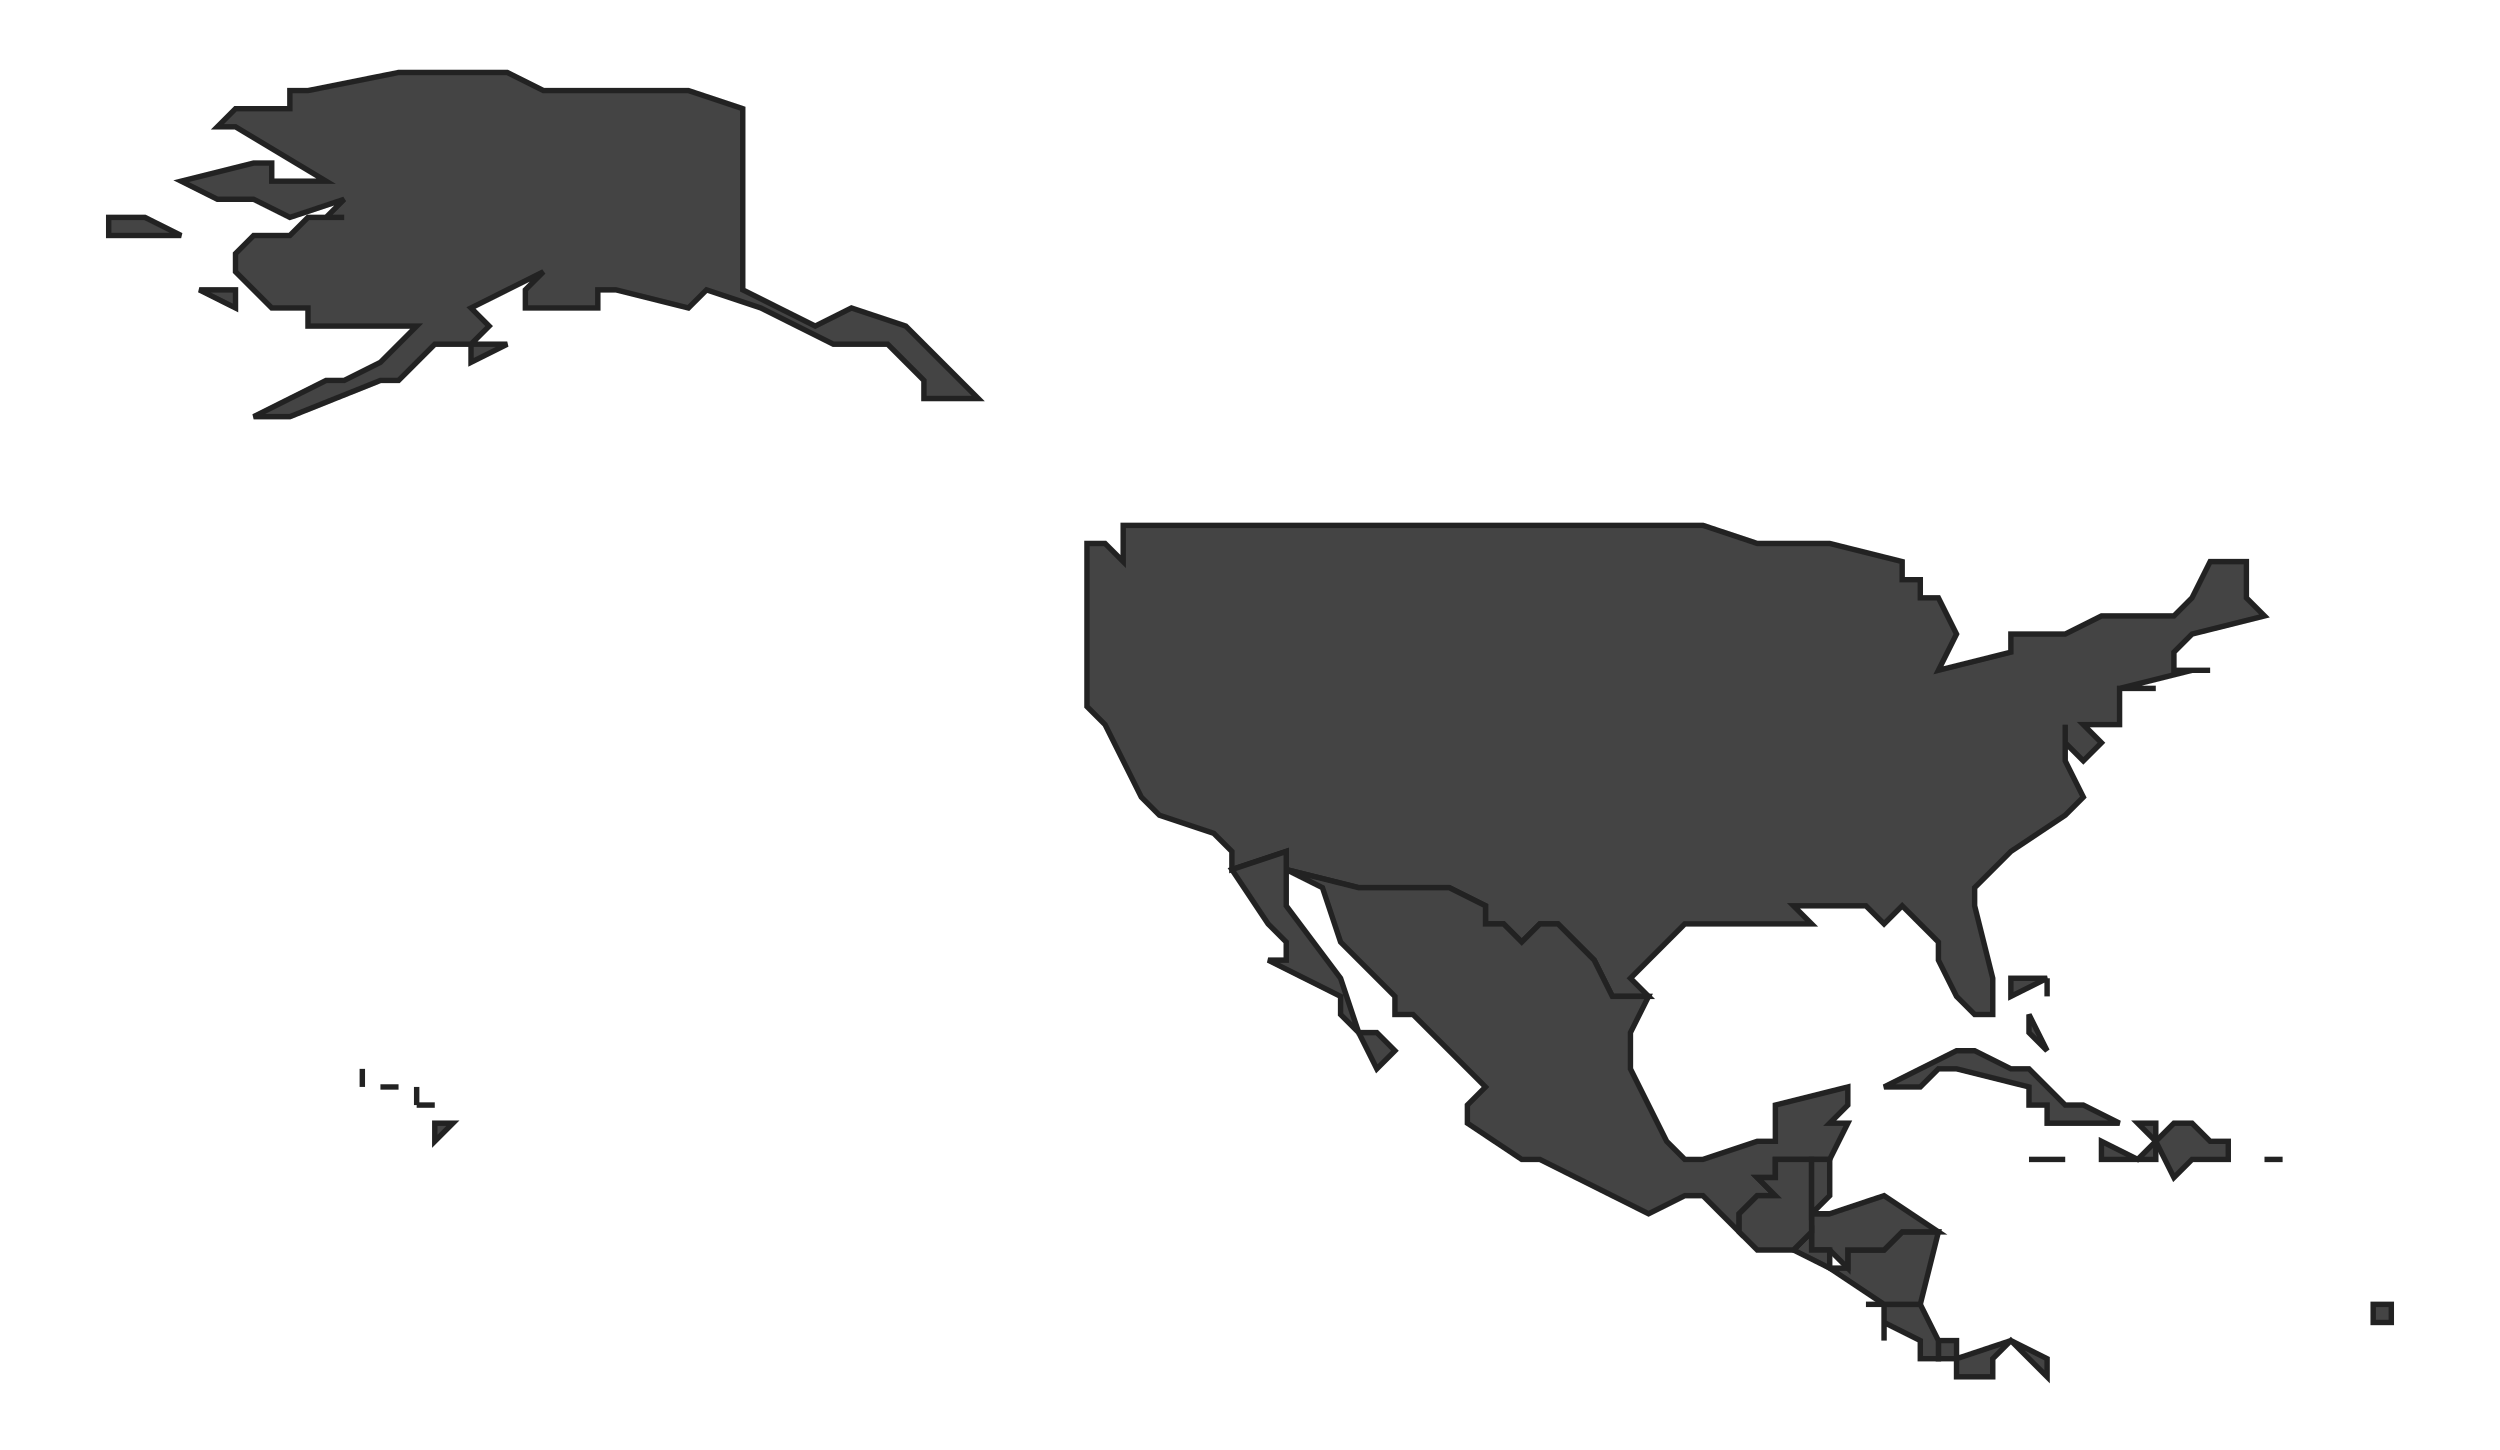
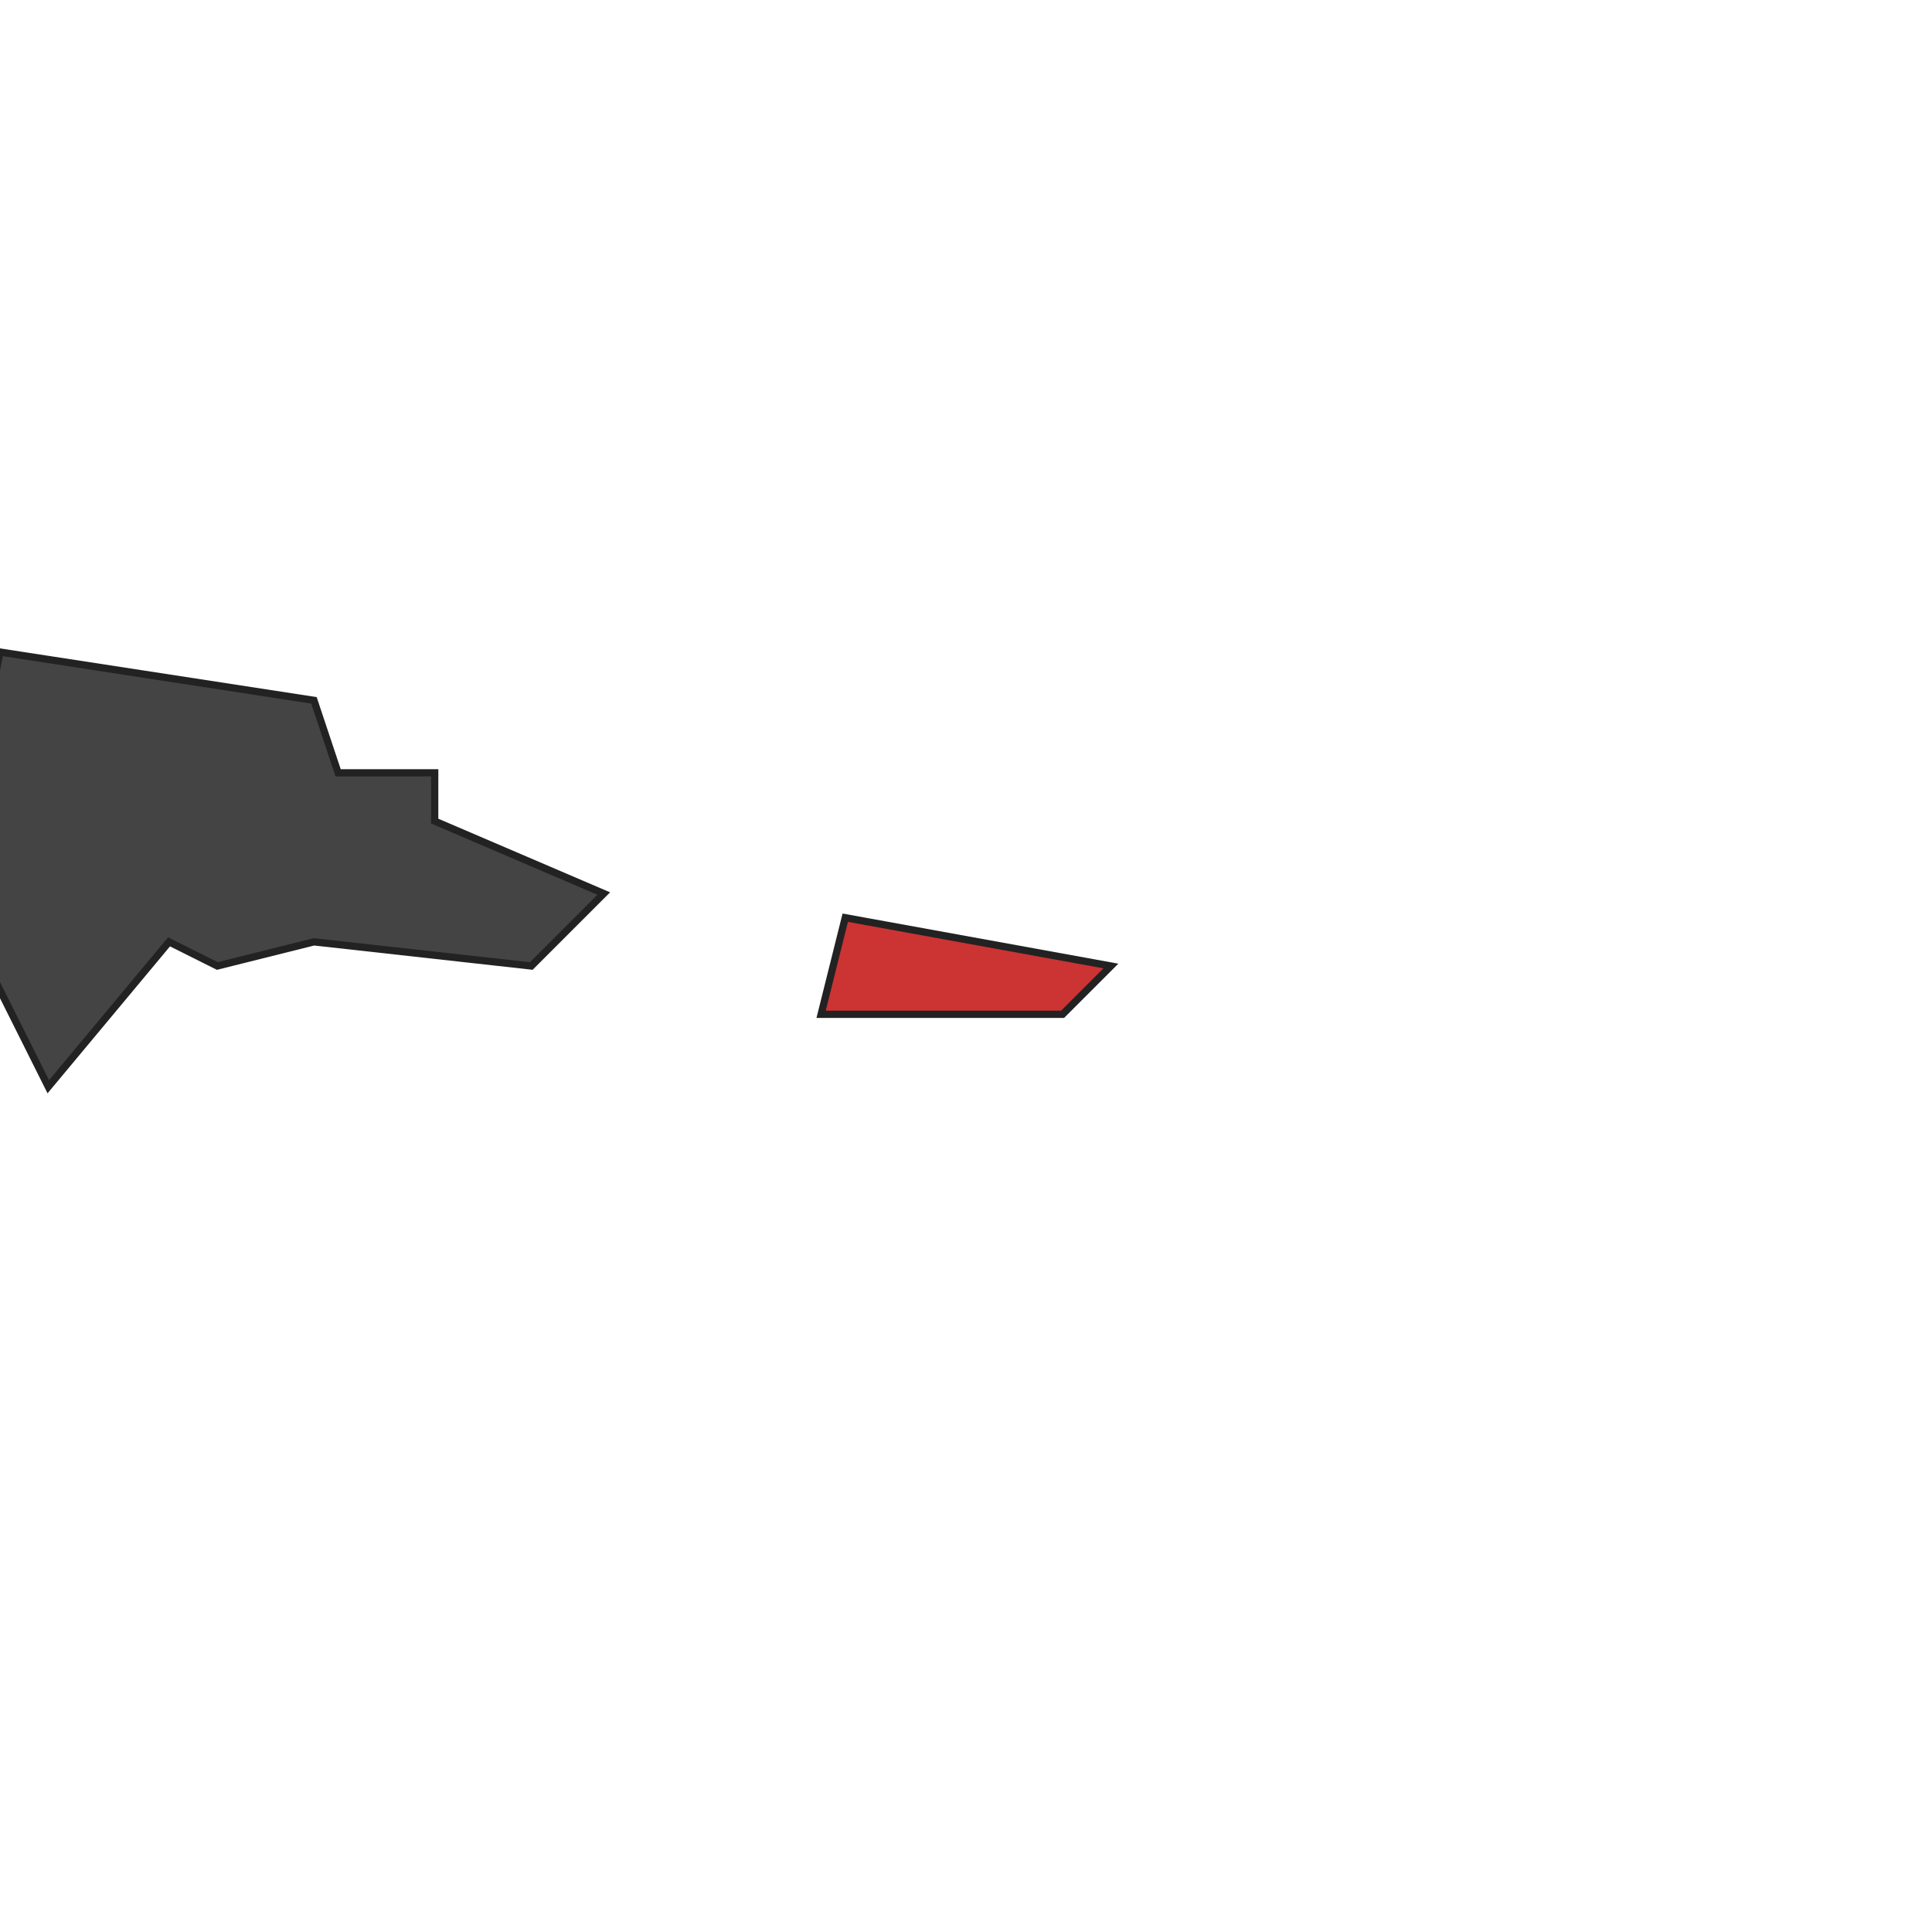
- <svg xmlns="http://www.w3.org/2000/svg" viewBox="0 0 138 80" width="138" height="80">
-   <path d="M62 29 L93 29 L93 29 L93 29 L94 29 L97 30 L100 30 L101 30 L105 31 L105 32 L105 32 L106 32 L106 33 L107 33 L108 35 L107 37 L107 37 L111 36 L111 35 L112 35 L114 35 L116 34 L120 34 L121 33 L122 31 L124 31 L124 33 L125 34 L121 35 L120 36 L120 37 L121 37 L121 37 L121 37 L122 37 L121 37 L117 38 L119 38 L117 38 L117 39 L117 39 L117 40 L116 40 L115 40 L116 41 L115 42 L115 42 L114 41 L114 40 L114 41 L114 41 L114 41 L114 42 L115 44 L114 45 L111 47 L109 49 L109 50 L110 54 L110 56 L109 56 L108 55 L107 53 L107 52 L106 51 L105 50 L104 51 L103 50 L99 50 L100 51 L99 51 L98 51 L97 51 L95 51 L93 51 L91 53 L90 54 L91 55 L90 55 L89 55 L88 53 L86 51 L86 51 L85 51 L84 52 L83 51 L82 51 L82 50 L80 49 L78 49 L78 49 L75 49 L71 48 L71 47 L68 48 L68 47 L67 46 L64 45 L64 45 L63 44 L62 42 L61 40 L60 39 L60 39 L60 37 L60 36 L60 33 L60 31 L60 30 L60 30 L61 30 L62 31 L62 31 L62 29 Z M24 62 L25 62 L24 63 L24 62 L24 62 Z M24 61 L24 61 L23 61 L23 61 L24 61 Z M23 60 L23 61 L23 61 L23 60 Z M22 60 L22 60 L22 60 L22 60 L21 60 L22 60 Z M20 59 L20 60 L20 60 L20 59 L20 59 Z M11 16 L13 16 L13 17 L13 17 L11 16 Z M27 19 L28 19 L26 20 L26 20 L26 19 L27 19 Z M41 6 L41 16 L43 17 L45 18 L47 17 L50 18 L52 20 L53 21 L54 22 L53 22 L51 22 L51 21 L50 20 L49 19 L46 19 L42 17 L39 16 L38 17 L34 16 L33 16 L33 17 L29 17 L29 17 L29 16 L30 15 L30 15 L26 17 L27 18 L26 19 L24 19 L23 20 L22 21 L21 21 L16 23 L14 23 L18 21 L19 21 L21 20 L22 19 L23 18 L21 18 L21 18 L20 18 L20 18 L19 18 L17 18 L17 17 L17 17 L15 17 L14 16 L13 15 L13 15 L13 14 L14 13 L16 13 L17 12 L19 12 L18 12 L18 12 L19 11 L16 12 L14 11 L12 11 L10 10 L14 9 L15 9 L15 10 L18 10 L13 7 L12 7 L13 6 L15 6 L16 6 L16 5 L17 5 L22 4 L23 4 L25 4 L26 4 L28 4 L28 4 L30 5 L37 5 L38 5 L41 6 Z M6 12 L8 12 L10 13 L9 13 L7 13 L6 13 L6 12 Z" fill="#444444" stroke="#222222" stroke-width="0.3" />
-   <path d="M119 62 L119 63 L119 63 L119 64 L117 64 L116 64 L116 63 L118 64 L119 63 L118 62 L118 62 L118 62 L119 62 Z" fill="#444444" stroke="#222222" stroke-width="0.3" />
-   <path d="M120 65 L119 63 L120 62 L121 62 L122 63 L122 63 L122 63 L123 63 L123 64 L121 64 L121 64 L121 64 L120 65 Z" fill="#444444" stroke="#222222" stroke-width="0.3" />
-   <path d="M111 54 L113 54 L113 54 L111 55 L111 54 Z M113 54 L113 54 L113 55 L113 54 L113 54 Z M112 56 L112 56 L113 58 L113 58 L112 57 L112 56 Z" fill="#444444" stroke="#222222" stroke-width="0.3" />
-   <path d="M68 48 L71 47 L71 48 L75 49 L78 49 L78 49 L80 49 L82 50 L82 51 L83 51 L84 52 L85 51 L86 51 L86 51 L88 53 L89 55 L91 55 L90 57 L90 59 L91 61 L92 63 L93 64 L94 64 L97 63 L98 63 L98 61 L102 60 L102 61 L101 62 L102 62 L101 64 L100 64 L100 64 L98 64 L98 65 L97 65 L98 66 L98 66 L97 66 L96 67 L96 68 L94 66 L93 66 L91 67 L87 65 L85 64 L84 64 L81 62 L81 61 L81 61 L82 60 L81 59 L78 56 L77 56 L77 55 L76 54 L75 53 L75 53 L74 52 L73 49 L71 48 L71 49 L71 50 L74 54 L75 57 L76 57 L77 58 L76 59 L75 57 L74 56 L74 55 L70 53 L71 53 L71 52 L70 51 L68 48 Z" fill="#444444" stroke="#222222" stroke-width="0.3" />
-   <path d="M113 75 L113 76 L113 76 L113 76 L112 75 L112 75 L111 74 L110 75 L110 76 L109 76 L109 76 L108 76 L108 75 L107 75 L107 75 L107 74 L107 74 L108 74 L108 75 L111 74 L111 74 L113 75 Z" fill="#444444" stroke="#222222" stroke-width="0.3" />
-   <path d="M107 74 L107 74 L107 74 L107 75 L106 75 L106 74 L104 73 L104 74 L104 73 L104 72 L103 72 L104 72 L106 72 L106 72 L107 74 Z" fill="#444444" stroke="#222222" stroke-width="0.3" />
-   <path d="M106 72 L106 72 L104 72 L101 70 L102 70 L102 69 L103 69 L104 69 L105 68 L105 68 L107 68 L106 72 L106 72 Z" fill="#444444" stroke="#222222" stroke-width="0.3" />
-   <path d="M107 68 L105 68 L105 68 L104 69 L103 69 L102 69 L102 70 L102 70 L101 69 L101 69 L100 69 L100 68 L100 67 L101 67 L104 66 L107 68 Z" fill="#444444" stroke="#222222" stroke-width="0.3" />
-   <path d="M100 68 L100 69 L101 69 L101 70 L99 69 L100 68 Z" fill="#444444" stroke="#222222" stroke-width="0.3" />
-   <path d="M96 68 L96 67 L97 66 L98 66 L98 66 L97 65 L98 65 L98 64 L100 64 L100 67 L101 67 L100 67 L100 68 L99 69 L97 69 L96 68 Z" fill="#444444" stroke="#222222" stroke-width="0.3" />
-   <path d="M100 64 L100 64 L101 64 L101 66 L100 67 L100 67 L100 64 Z" fill="#444444" stroke="#222222" stroke-width="0.3" />
-   <path d="M125 64 L126 64 L126 64 L125 64 L125 64 Z" fill="#cc3333" stroke="#222222" stroke-width="0.3" />
-   <path d="M112 64 L114 64 L114 64 L113 64 L112 64 Z" fill="#444444" stroke="#222222" stroke-width="0.3" />
-   <path d="M108 58 L109 58 L111 59 L112 59 L114 61 L115 61 L115 61 L117 62 L116 62 L113 62 L113 61 L112 61 L112 60 L108 59 L108 59 L107 59 L106 60 L104 60 L106 59 L108 58 Z" fill="#444444" stroke="#222222" stroke-width="0.3" />
-   <path d="M131 72 L132 72 L132 73 L131 73 L131 72 Z" fill="#444444" stroke="#222222" stroke-width="0.3" />
+ <svg xmlns="http://www.w3.org/2000/svg" viewBox="0 0 80 80" width="80" height="80">
+   <path d="M-390 -194 L-179 -194 L-179 -197 L-176 -197 L-173 -192 L-152 -188 L-134 -187 L-127 -189 L-101 -178 L-99 -175 L-95 -175 L-90 -171 L-91 -170 L-83 -166 L-80 -153 L-87 -141 L-84 -138 L-55 -147 L-57 -152 L-54 -153 L-39 -153 L-25 -164 L1 -164 L7 -167 L18 -182 L29 -179 L29 -169 L36 -162 L12 -154 L6 -147 L6 -143 L9 -139 L12 -139 L11 -142 L13 -140 L13 -138 L-16 -133 L-2 -133 L-18 -131 L-20 -129 L-18 -129 L-19 -123 L-25 -118 L-30 -122 L-26 -113 L-33 -104 L-31 -110 L-35 -113 L-36 -119 L-37 -116 L-36 -111 L-41 -112 L-35 -110 L-31 -92 L-36 -86 L-56 -76 L-74 -60 L-74 -50 L-64 -26 L-66 -13 L-72 -13 L-77 -18 L-85 -33 L-84 -38 L-92 -49 L-95 -50 L-102 -47 L-112 -53 L-137 -51 L-134 -44 L-135 -43 L-146 -43 L-152 -47 L-164 -48 L-175 -46 L-194 -33 L-196 -24 L-194 -18 L-197 -18 L-208 -22 L-212 -31 L-223 -45 L-228 -48 L-235 -48 L-239 -42 L-246 -44 L-250 -46 L-254 -54 L-265 -63 L-278 -63 L-278 -60 L-300 -60 L-328 -69 L-328 -70 L-346 -69 L-347 -73 L-357 -80 L-373 -85 L-374 -89 L-381 -96 L-387 -109 L-396 -118 L-397 -124 L-401 -128 L-400 -141 L-402 -147 L-398 -168 L-399 -178 L-404 -188 L-403 -189 L-392 -187 L-388 -180 L-386 -182 L-390 -194 Z M-641 25 L-633 30 L-639 35 L-642 29 L-641 25 Z M-642 21 L-645 22 L-647 20 L-646 19 L-642 21 Z M-651 17 L-648 18 L-652 18 L-651 17 Z M-657 13 L-654 17 L-655 17 L-658 17 L-659 15 L-657 13 Z M-667 10 L-668 12 L-671 11 L-669 10 L-667 10 Z M-729 -279 L-715 -280 L-715 -277 L-719 -276 L-729 -279 Z M-621 -262 L-612 -259 L-627 -253 L-631 -255 L-632 -258 L-621 -262 Z M-528 -352 L-528 -280 L-513 -278 L-501 -269 L-486 -276 L-470 -266 L-457 -252 L-444 -247 L-444 -242 L-448 -238 L-459 -244 L-461 -250 L-471 -256 L-475 -263 L-494 -264 L-519 -274 L-540 -278 L-550 -278 L-574 -285 L-583 -283 L-581 -278 L-609 -271 L-610 -276 L-607 -283 L-599 -286 L-601 -288 L-627 -273 L-621 -269 L-628 -264 L-644 -258 L-646 -255 L-658 -251 L-660 -247 L-696 -237 L-710 -236 L-686 -247 L-677 -247 L-662 -255 L-655 -259 L-650 -270 L-661 -269 L-665 -266 L-670 -270 L-672 -267 L-675 -271 L-687 -268 L-686 -275 L-691 -278 L-701 -276 L-713 -282 L-713 -286 L-719 -289 L-716 -294 L-707 -302 L-696 -301 L-689 -305 L-678 -306 L-680 -310 L-684 -311 L-678 -314 L-693 -311 L-710 -312 L-721 -313 L-734 -321 L-706 -328 L-700 -328 L-701 -324 L-685 -324 L-713 -339 L-724 -341 L-719 -345 L-706 -346 L-696 -349 L-695 -353 L-687 -356 L-658 -360 L-646 -364 L-635 -363 L-629 -359 L-613 -360 L-613 -358 L-602 -357 L-557 -354 L-547 -355 L-528 -352 Z M-761 -307 L-752 -306 L-738 -303 L-745 -300 L-753 -303 L-760 -303 L-761 -307 Z" fill="#444444" stroke="#222222" stroke-width="0.3" />
+   <path d="M-1 29 L-0 36 L-2 37 L-0 41 L-17 42 L-21 39 L-21 37 L-8 38 L-5 37 L-9 30 L-13 29 L-12 27 L-1 29 Z" fill="#444444" stroke="#222222" stroke-width="0.3" />
+   <path d="M2 45 L-2 37 L0 27 L13 29 L14 32 L18 32 L18 34 L25 37 L22 40 L13 39 L9 40 L7 39 L2 45 Z" fill="#444444" stroke="#222222" stroke-width="0.3" />
+   <path d="M-56 -25 L-47 -25 L-47 -24 L-55 -22 L-56 -25 Z M-47 -27 L-41 -24 L-42 -18 L-43 -23 L-47 -27 Z M-50 -13 L-48 -13 L-45 -2 L-47 -2 L-51 -8 L-50 -13 Z" fill="#444444" stroke="#222222" stroke-width="0.3" />
+   <path d="M-346 -69 L-328 -70 L-328 -69 L-300 -60 L-278 -60 L-278 -63 L-265 -63 L-254 -54 L-250 -46 L-246 -44 L-239 -42 L-235 -48 L-228 -48 L-223 -45 L-212 -31 L-208 -22 L-194 -18 L-198 -6 L-200 8 L-194 22 L-185 35 L-176 37 L-173 41 L-150 35 L-146 32 L-142 19 L-117 15 L-116 20 L-122 29 L-120 31 L-123 40 L-128 38 L-131 43 L-147 43 L-147 47 L-151 47 L-143 54 L-143 56 L-153 56 L-157 63 L-157 68 L-169 57 L-175 55 L-190 60 L-222 48 L-230 42 L-242 40 L-258 27 L-259 23 L-257 23 L-256 16 L-262 5 L-280 -13 L-286 -16 L-286 -22 L-295 -28 L-297 -33 L-301 -34 L-309 -42 L-316 -58 L-328 -63 L-329 -60 L-327 -51 L-304 -24 L-297 -6 L-293 -6 L-287 1 L-291 5 L-299 -4 L-308 -9 L-309 -19 L-330 -32 L-327 -32 L-323 -39 L-334 -46 L-346 -69 Z" fill="#444444" stroke="#222222" stroke-width="0.3" />
+   <path d="M-43 113 L-43 118 L-46 120 L-47 124 L-52 117 L-50 115 L-57 110 L-66 116 L-64 121 L-70 124 L-72 119 L-75 120 L-77 117 L-85 116 L-85 117 L-86 107 L-83 106 L-80 110 L-75 112 L-60 106 L-56 106 L-43 113 Z" fill="#444444" stroke="#222222" stroke-width="0.3" />
+   <path d="M-83 106 L-86 107 L-84 111 L-86 116 L-90 114 L-91 110 L-101 102 L-102 106 L-107 103 L-107 97 L-109 96 L-106 93 L-93 97 L-91 96 L-83 106 Z" fill="#444444" stroke="#222222" stroke-width="0.3" />
+   <path d="M-91 96 L-93 97 L-107 94 L-122 81 L-115 78 L-115 74 L-110 72 L-108 73 L-101 66 L-97 67 L-88 65 L-93 92 L-91 96 Z" fill="#444444" stroke="#222222" stroke-width="0.3" />
+   <path d="M-88 65 L-97 67 L-101 66 L-108 73 L-110 72 L-115 74 L-115 78 L-119 80 L-123 77 L-123 73 L-128 73 L-135 69 L-133 64 L-124 58 L-101 57 L-88 65 Z" fill="#444444" stroke="#222222" stroke-width="0.3" />
+   <path d="M-135 69 L-128 73 L-122 74 L-124 79 L-140 74 L-135 69 Z" fill="#444444" stroke="#222222" stroke-width="0.3" />
+   <path d="M-157 68 L-157 63 L-153 56 L-143 56 L-143 54 L-151 47 L-147 47 L-147 43 L-133 43 L-134 58 L-126 59 L-133 64 L-135 69 L-140 74 L-149 73 L-157 68 Z" fill="#444444" stroke="#222222" stroke-width="0.3" />
+   <path d="M-133 43 L-128 38 L-125 39 L-127 53 L-132 58 L-134 58 L-133 43 Z" fill="#444444" stroke="#222222" stroke-width="0.3" />
+   <path d="M35 38 L46 40 L44 42 L34 42 L35 38 Z" fill="#cc3333" stroke="#222222" stroke-width="0.3" />
+   <path d="M-51 40 L-40 39 L-35 43 L-42 44 L-51 40 Z" fill="#444444" stroke="#222222" stroke-width="0.3" />
+   <path d="M-81 2 L-68 3 L-58 8 L-51 7 L-37 17 L-30 19 L-31 21 L-19 24 L-25 27 L-46 28 L-41 23 L-49 21 L-54 14 L-80 8 L-77 6 L-85 6 L-94 12 L-101 12 L-92 5 L-81 2 Z" fill="#444444" stroke="#222222" stroke-width="0.3" />
+   <path d="M76 97 L82 96 L81 102 L74 102 L76 97 Z" fill="#444444" stroke="#222222" stroke-width="0.3" />
</svg>
